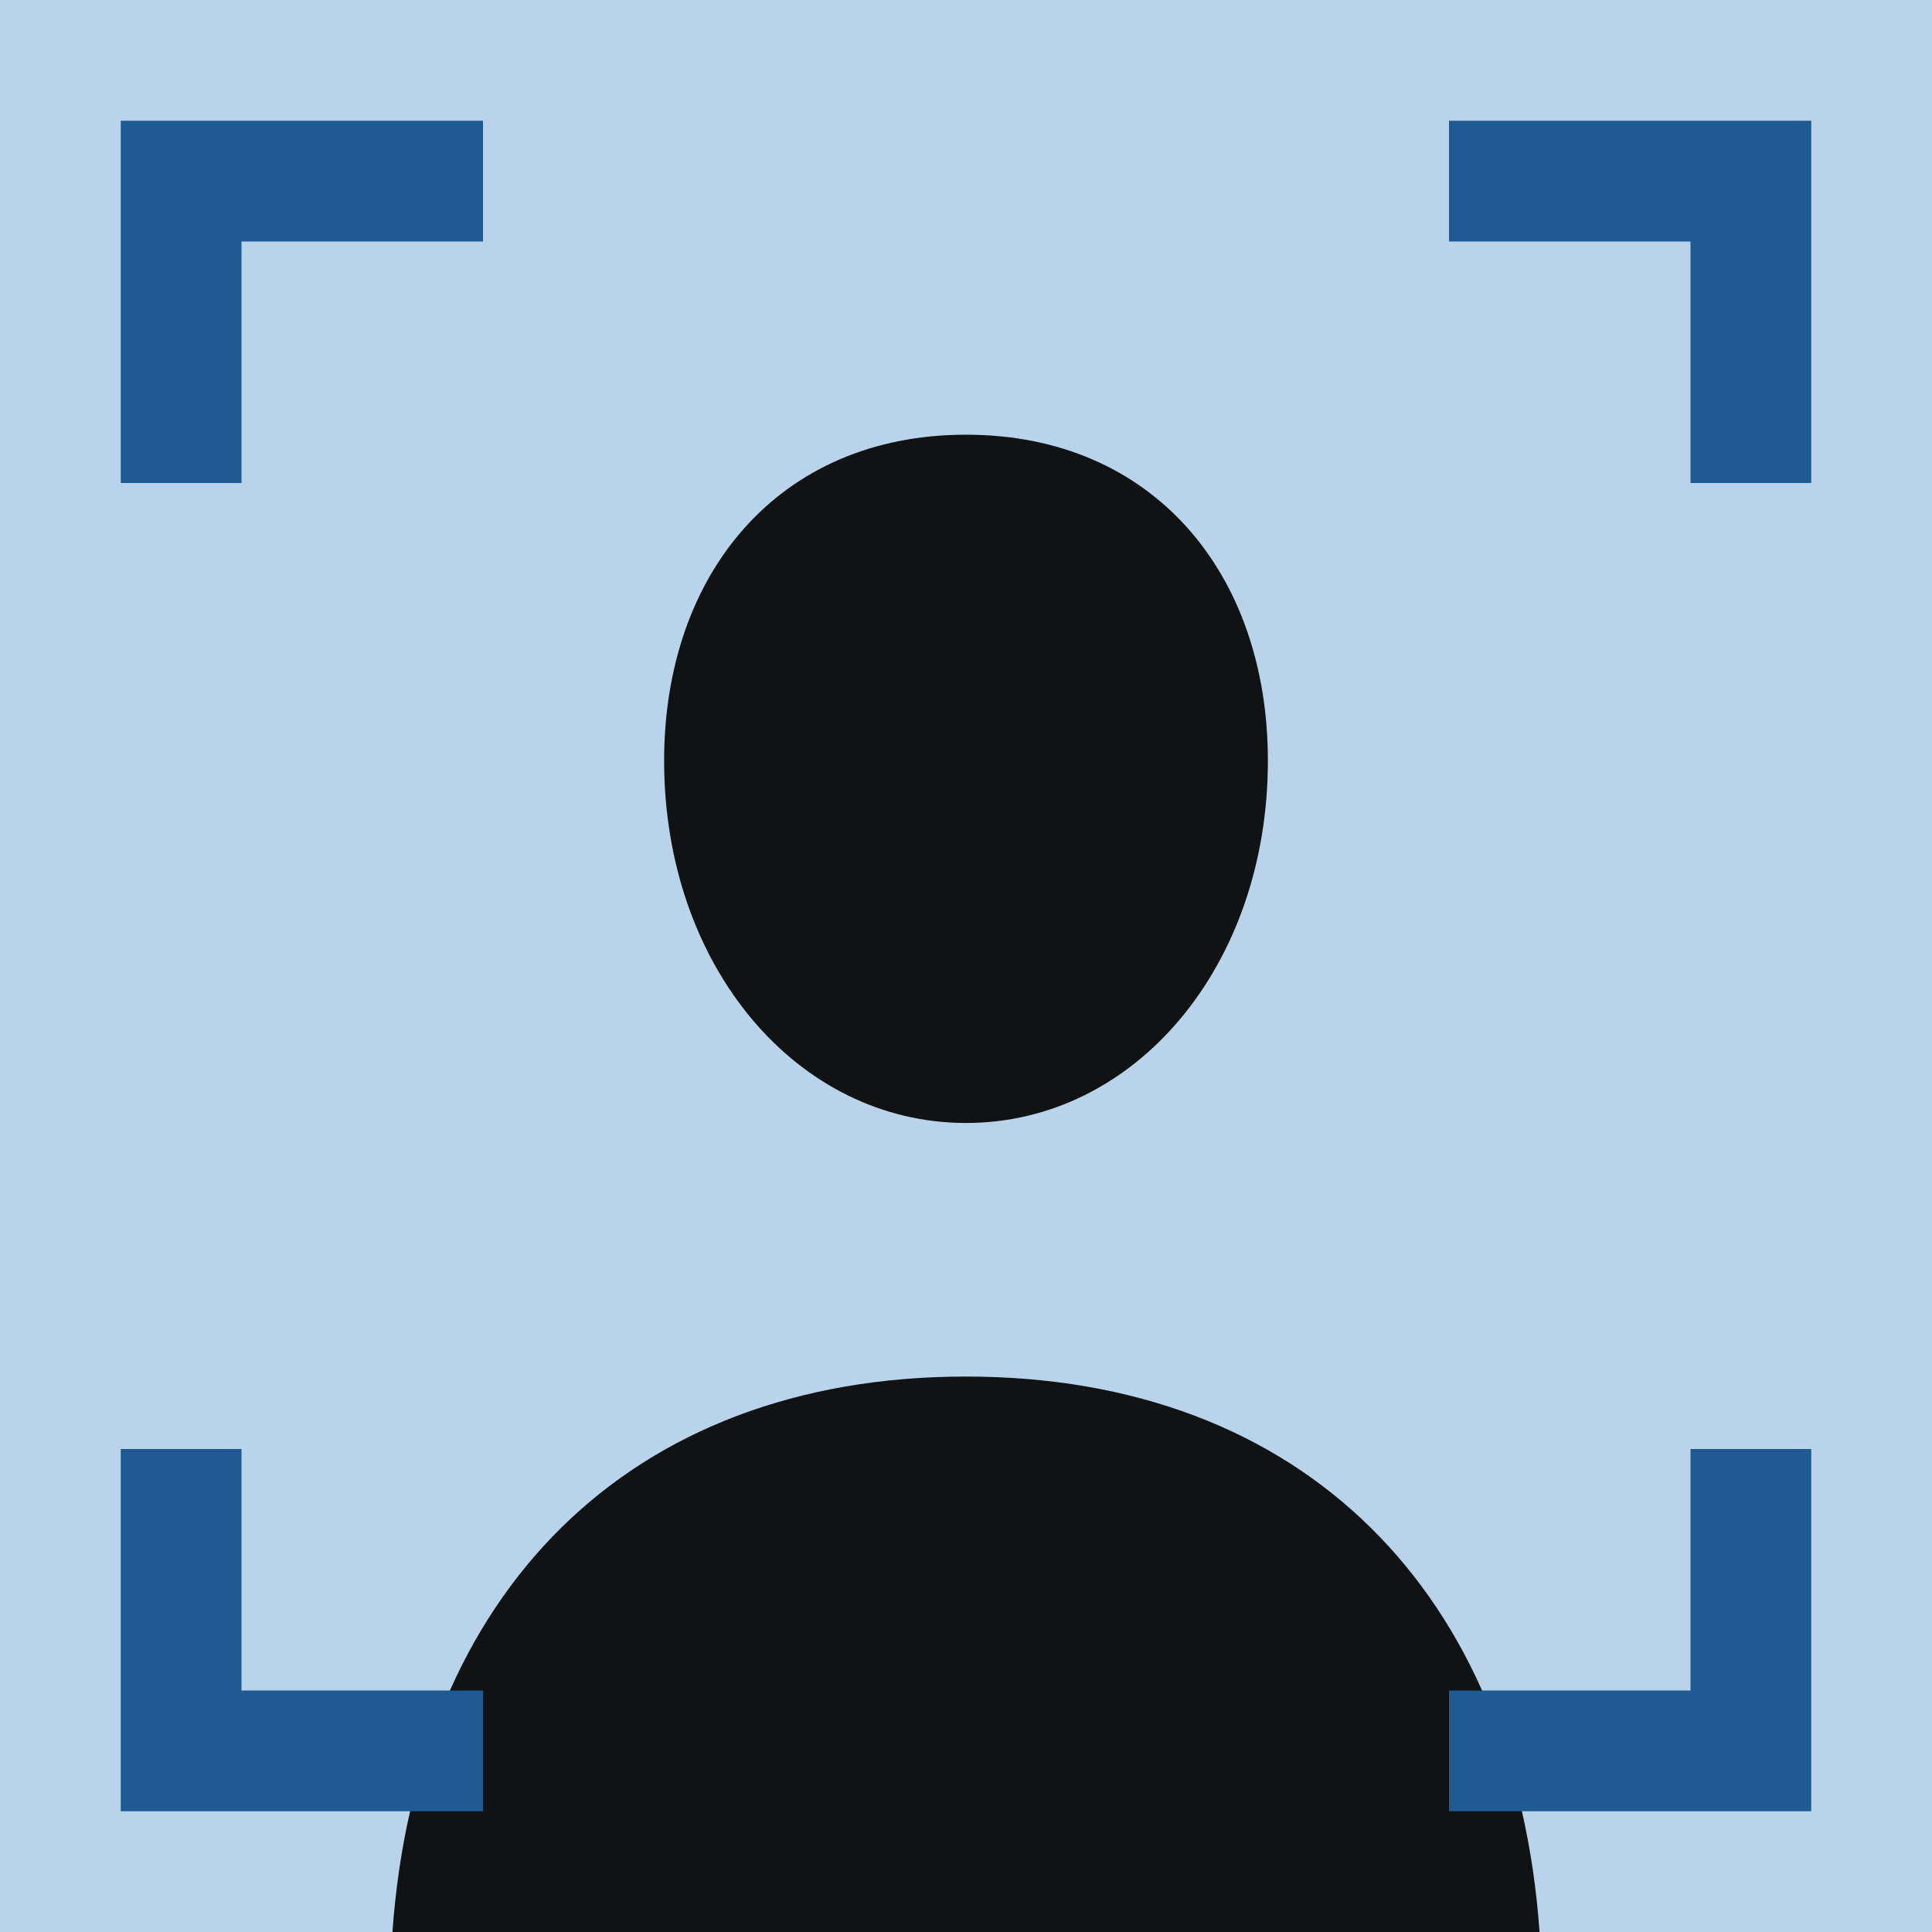
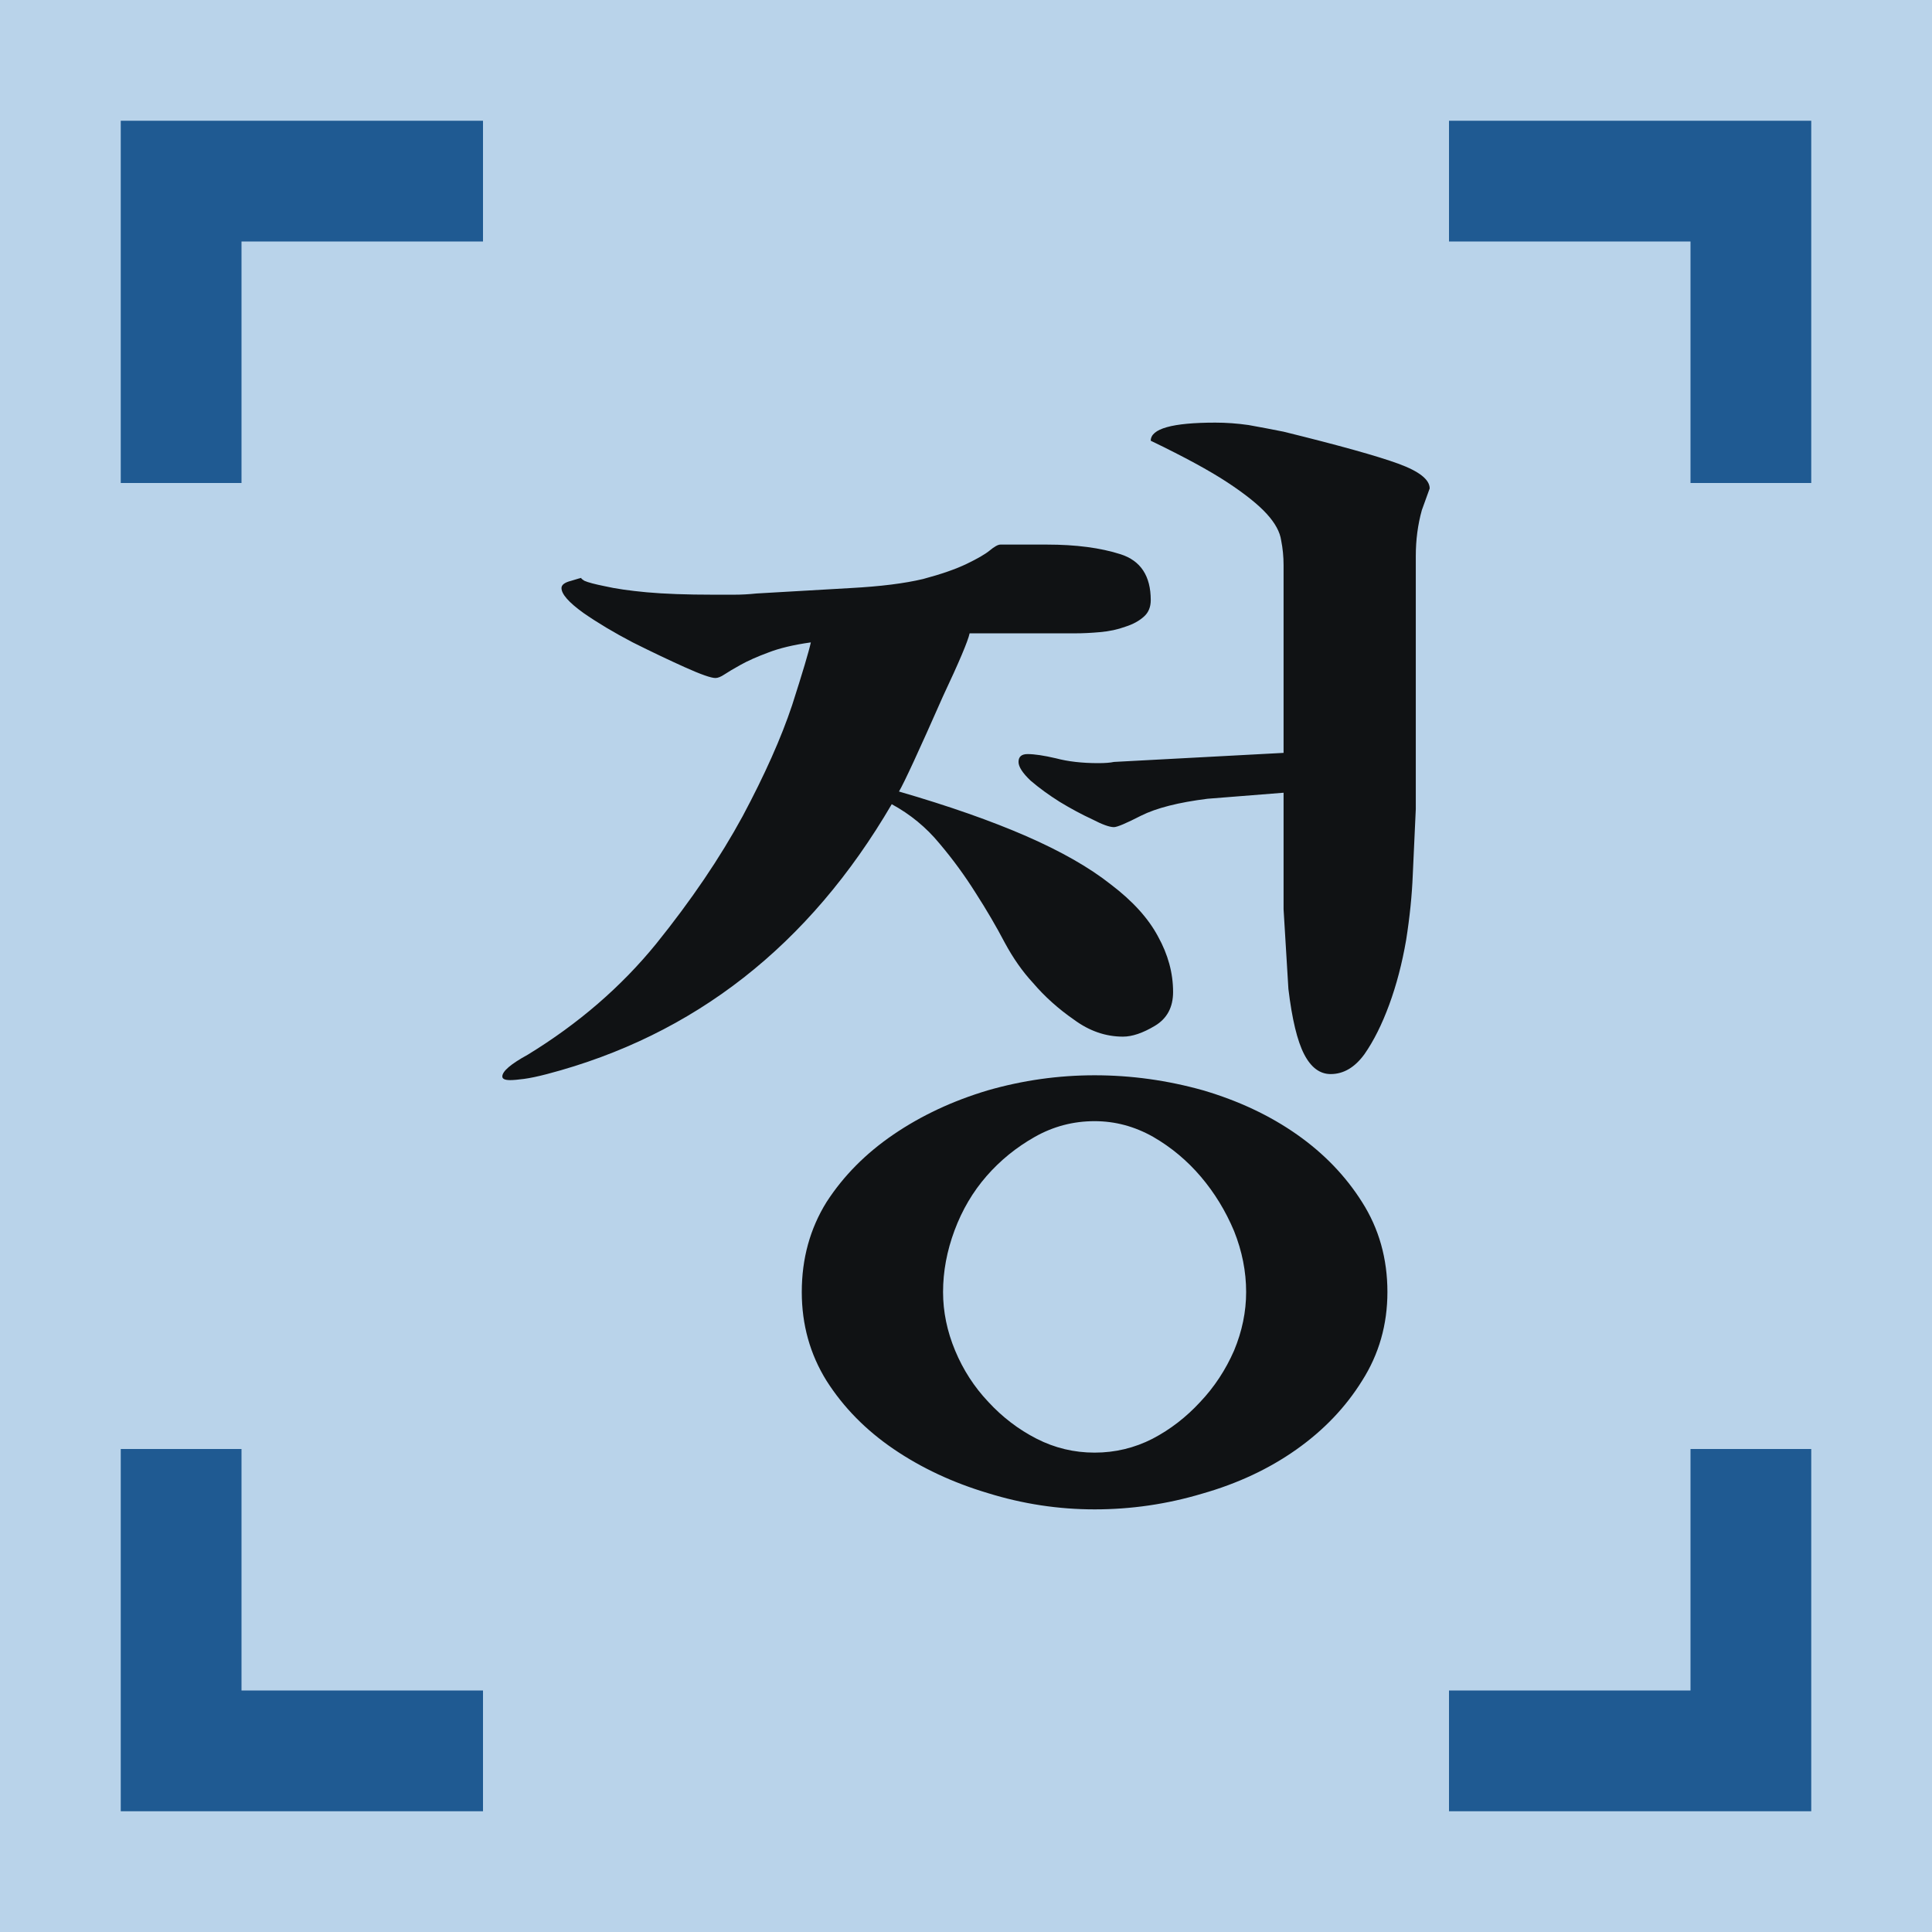
<svg xmlns="http://www.w3.org/2000/svg" viewBox="0 0 32 32">
  <rect width="32" height="32" fill="#B9D3EA" />
-   <path fill="#101214" d="M16 7.2c3.1 0 5 2.3 5 5.4 0 3.4-2.2 6-5 6s-5-2.6-5-6c0-3.1 1.9-5.4 5-5.4ZM6.5 32c.4-5.6 3.9-9.2 9.5-9.2s9.1 3.6 9.5 9.2Z" />
  <path fill="none" stroke="#1F5A92" stroke-width="2" d="M3 8V3h5M24 3h5v5M29 24v5h-5M8 29H3v-5" />
+   <path fill="#101214" transform="translate(7 7)" d="M14.26 6.13V8.06L14.34 9.38Q14.43 10.13 14.6 10.46Q14.77 10.79 15.04 10.79Q15.36 10.79 15.6 10.46Q15.83 10.13 16.01 9.64Q16.19 9.15 16.29 8.57Q16.38 8 16.4 7.49L16.45 6.4V2.21Q16.45 1.81 16.55 1.45Q16.62 1.26 16.68 1.09Q16.68 0.87 16.16 0.68Q15.64 0.49 14.26 0.15Q13.96 0.09 13.68 0.04Q13.4 0 13.13 0Q12.06 0 12.06 0.3Q12.89 0.7 13.33 0.99Q13.77 1.28 13.98 1.51Q14.19 1.74 14.22 1.95Q14.26 2.15 14.26 2.36V5.47L11.45 5.62Q11.36 5.64 11.19 5.64Q10.79 5.64 10.49 5.56Q10.19 5.49 10.02 5.49Q9.87 5.49 9.87 5.62Q9.87 5.74 10.07 5.93Q10.28 6.11 10.55 6.28Q10.83 6.45 11.09 6.57Q11.34 6.7 11.45 6.7Q11.53 6.7 11.9 6.51Q12.28 6.32 13 6.23ZM8.62 4.53Q9.02 3.68 9.06 3.49H10.81Q11 3.49 11.22 3.47Q11.45 3.45 11.64 3.38Q11.83 3.32 11.95 3.21Q12.06 3.11 12.06 2.94Q12.06 2.34 11.56 2.18Q11.06 2.02 10.34 2.02H9.77H9.57Q9.51 2.02 9.39 2.12Q9.28 2.21 9.01 2.34Q8.74 2.47 8.29 2.59Q7.83 2.7 7.09 2.74L5.53 2.83Q5.34 2.85 5.16 2.85Q4.98 2.85 4.81 2.85Q4.15 2.85 3.71 2.81Q3.28 2.77 3.02 2.71Q2.77 2.66 2.68 2.62Q2.6 2.57 2.64 2.57Q2.62 2.57 2.46 2.62Q2.3 2.66 2.3 2.74Q2.3 2.89 2.66 3.15Q3.02 3.4 3.48 3.64Q3.94 3.87 4.34 4.05Q4.74 4.23 4.85 4.23Q4.91 4.23 5 4.17Q5.09 4.11 5.27 4.01Q5.45 3.91 5.72 3.81Q6 3.7 6.43 3.64Q6.38 3.87 6.12 4.68Q5.85 5.49 5.3 6.52Q4.74 7.55 3.87 8.63Q3 9.7 1.74 10.47Q1.32 10.7 1.32 10.83Q1.32 10.89 1.45 10.89Q1.53 10.89 1.68 10.87Q1.83 10.85 2.06 10.79Q5.72 9.83 7.77 6.32Q8.23 6.57 8.56 6.97Q8.89 7.36 9.16 7.79Q9.43 8.21 9.64 8.61Q9.85 9 10.11 9.28Q10.4 9.62 10.79 9.89Q11.17 10.17 11.6 10.17Q11.83 10.17 12.13 9.99Q12.43 9.81 12.43 9.43Q12.43 8.96 12.18 8.51Q11.94 8.06 11.4 7.65Q10.87 7.23 10 6.85Q9.13 6.47 7.89 6.11Q8.02 5.89 8.62 4.53ZM15.98 14.4Q15.98 13.57 15.56 12.91Q15.15 12.26 14.48 11.79Q13.81 11.32 12.93 11.06Q12.04 10.81 11.13 10.81Q10.23 10.81 9.36 11.06Q8.49 11.32 7.8 11.79Q7.11 12.26 6.69 12.91Q6.28 13.57 6.28 14.4Q6.28 15.21 6.69 15.87Q7.11 16.53 7.8 17Q8.49 17.47 9.36 17.73Q10.23 18 11.13 18Q12.04 18 12.91 17.74Q13.79 17.49 14.47 17.01Q15.15 16.53 15.56 15.87Q15.98 15.21 15.98 14.4ZM13.64 14.4Q13.64 14.89 13.44 15.37Q13.23 15.85 12.88 16.22Q12.53 16.6 12.09 16.83Q11.64 17.06 11.13 17.06Q10.62 17.06 10.17 16.83Q9.72 16.6 9.37 16.22Q9.02 15.85 8.82 15.37Q8.62 14.89 8.62 14.4Q8.62 13.89 8.81 13.38Q9 12.87 9.34 12.48Q9.68 12.09 10.14 11.83Q10.6 11.57 11.13 11.57Q11.64 11.57 12.1 11.83Q12.55 12.09 12.89 12.49Q13.23 12.89 13.44 13.39Q13.64 13.89 13.64 14.4Z" />
</svg>
